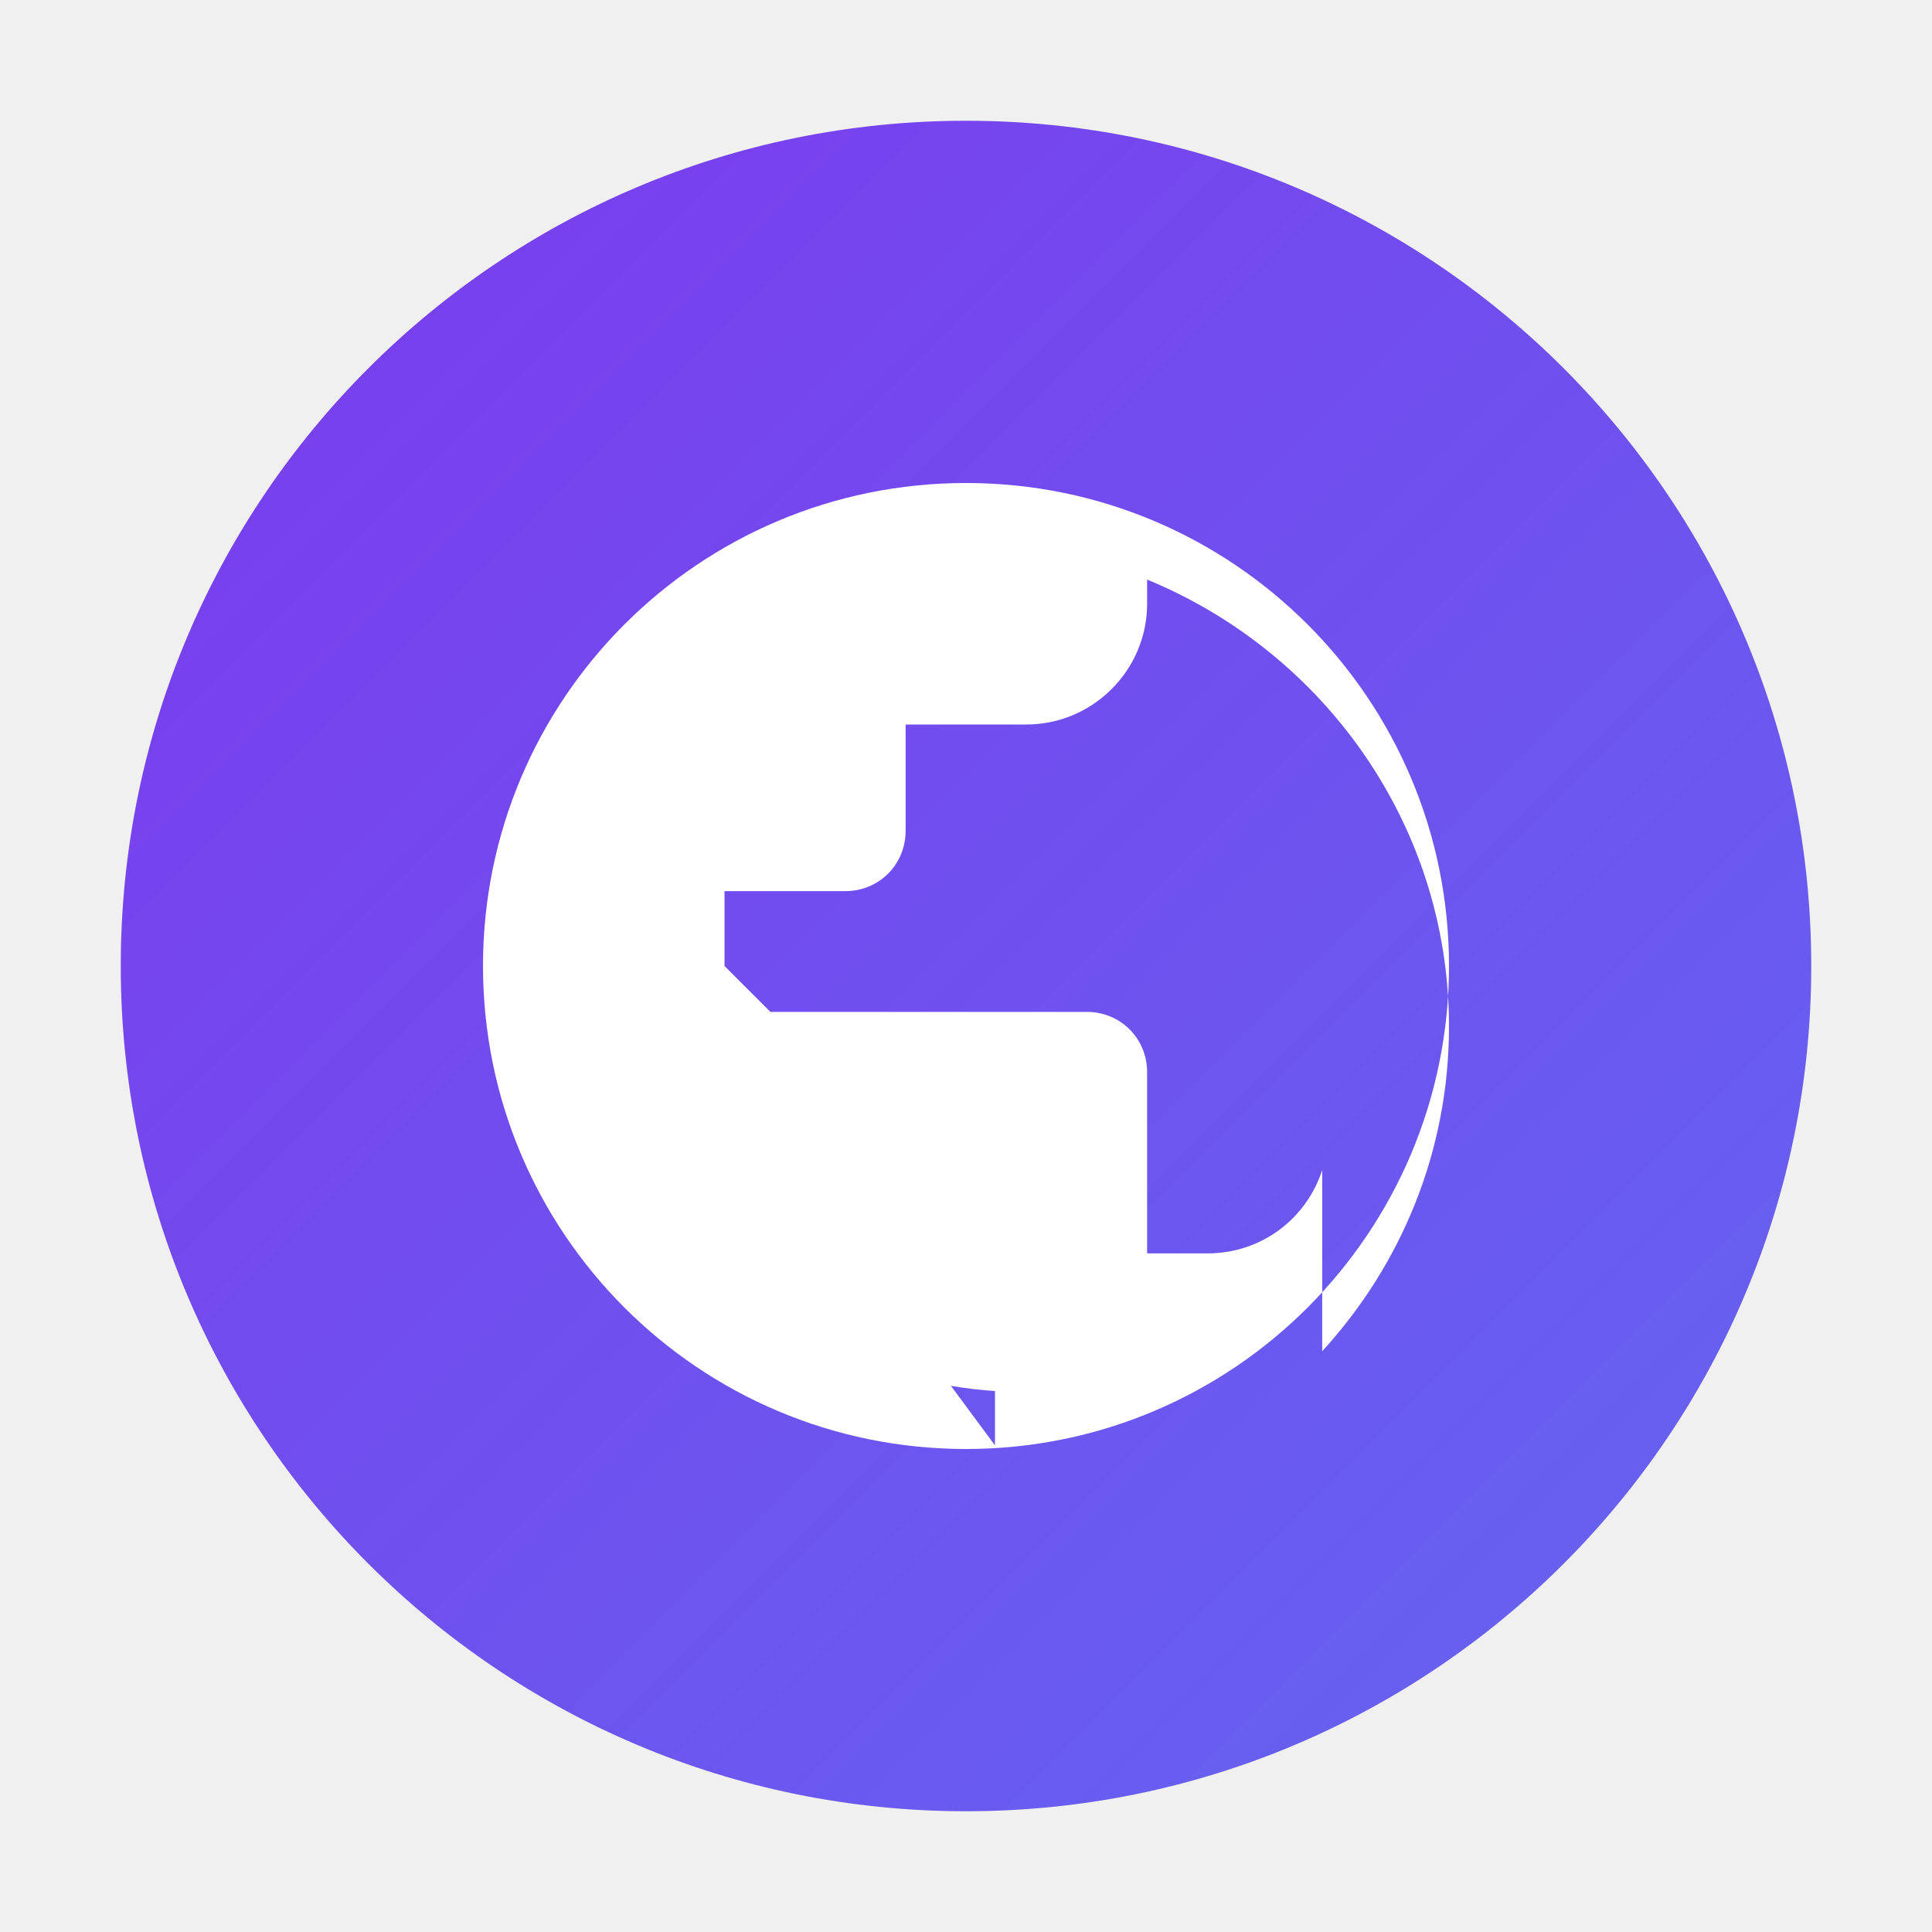
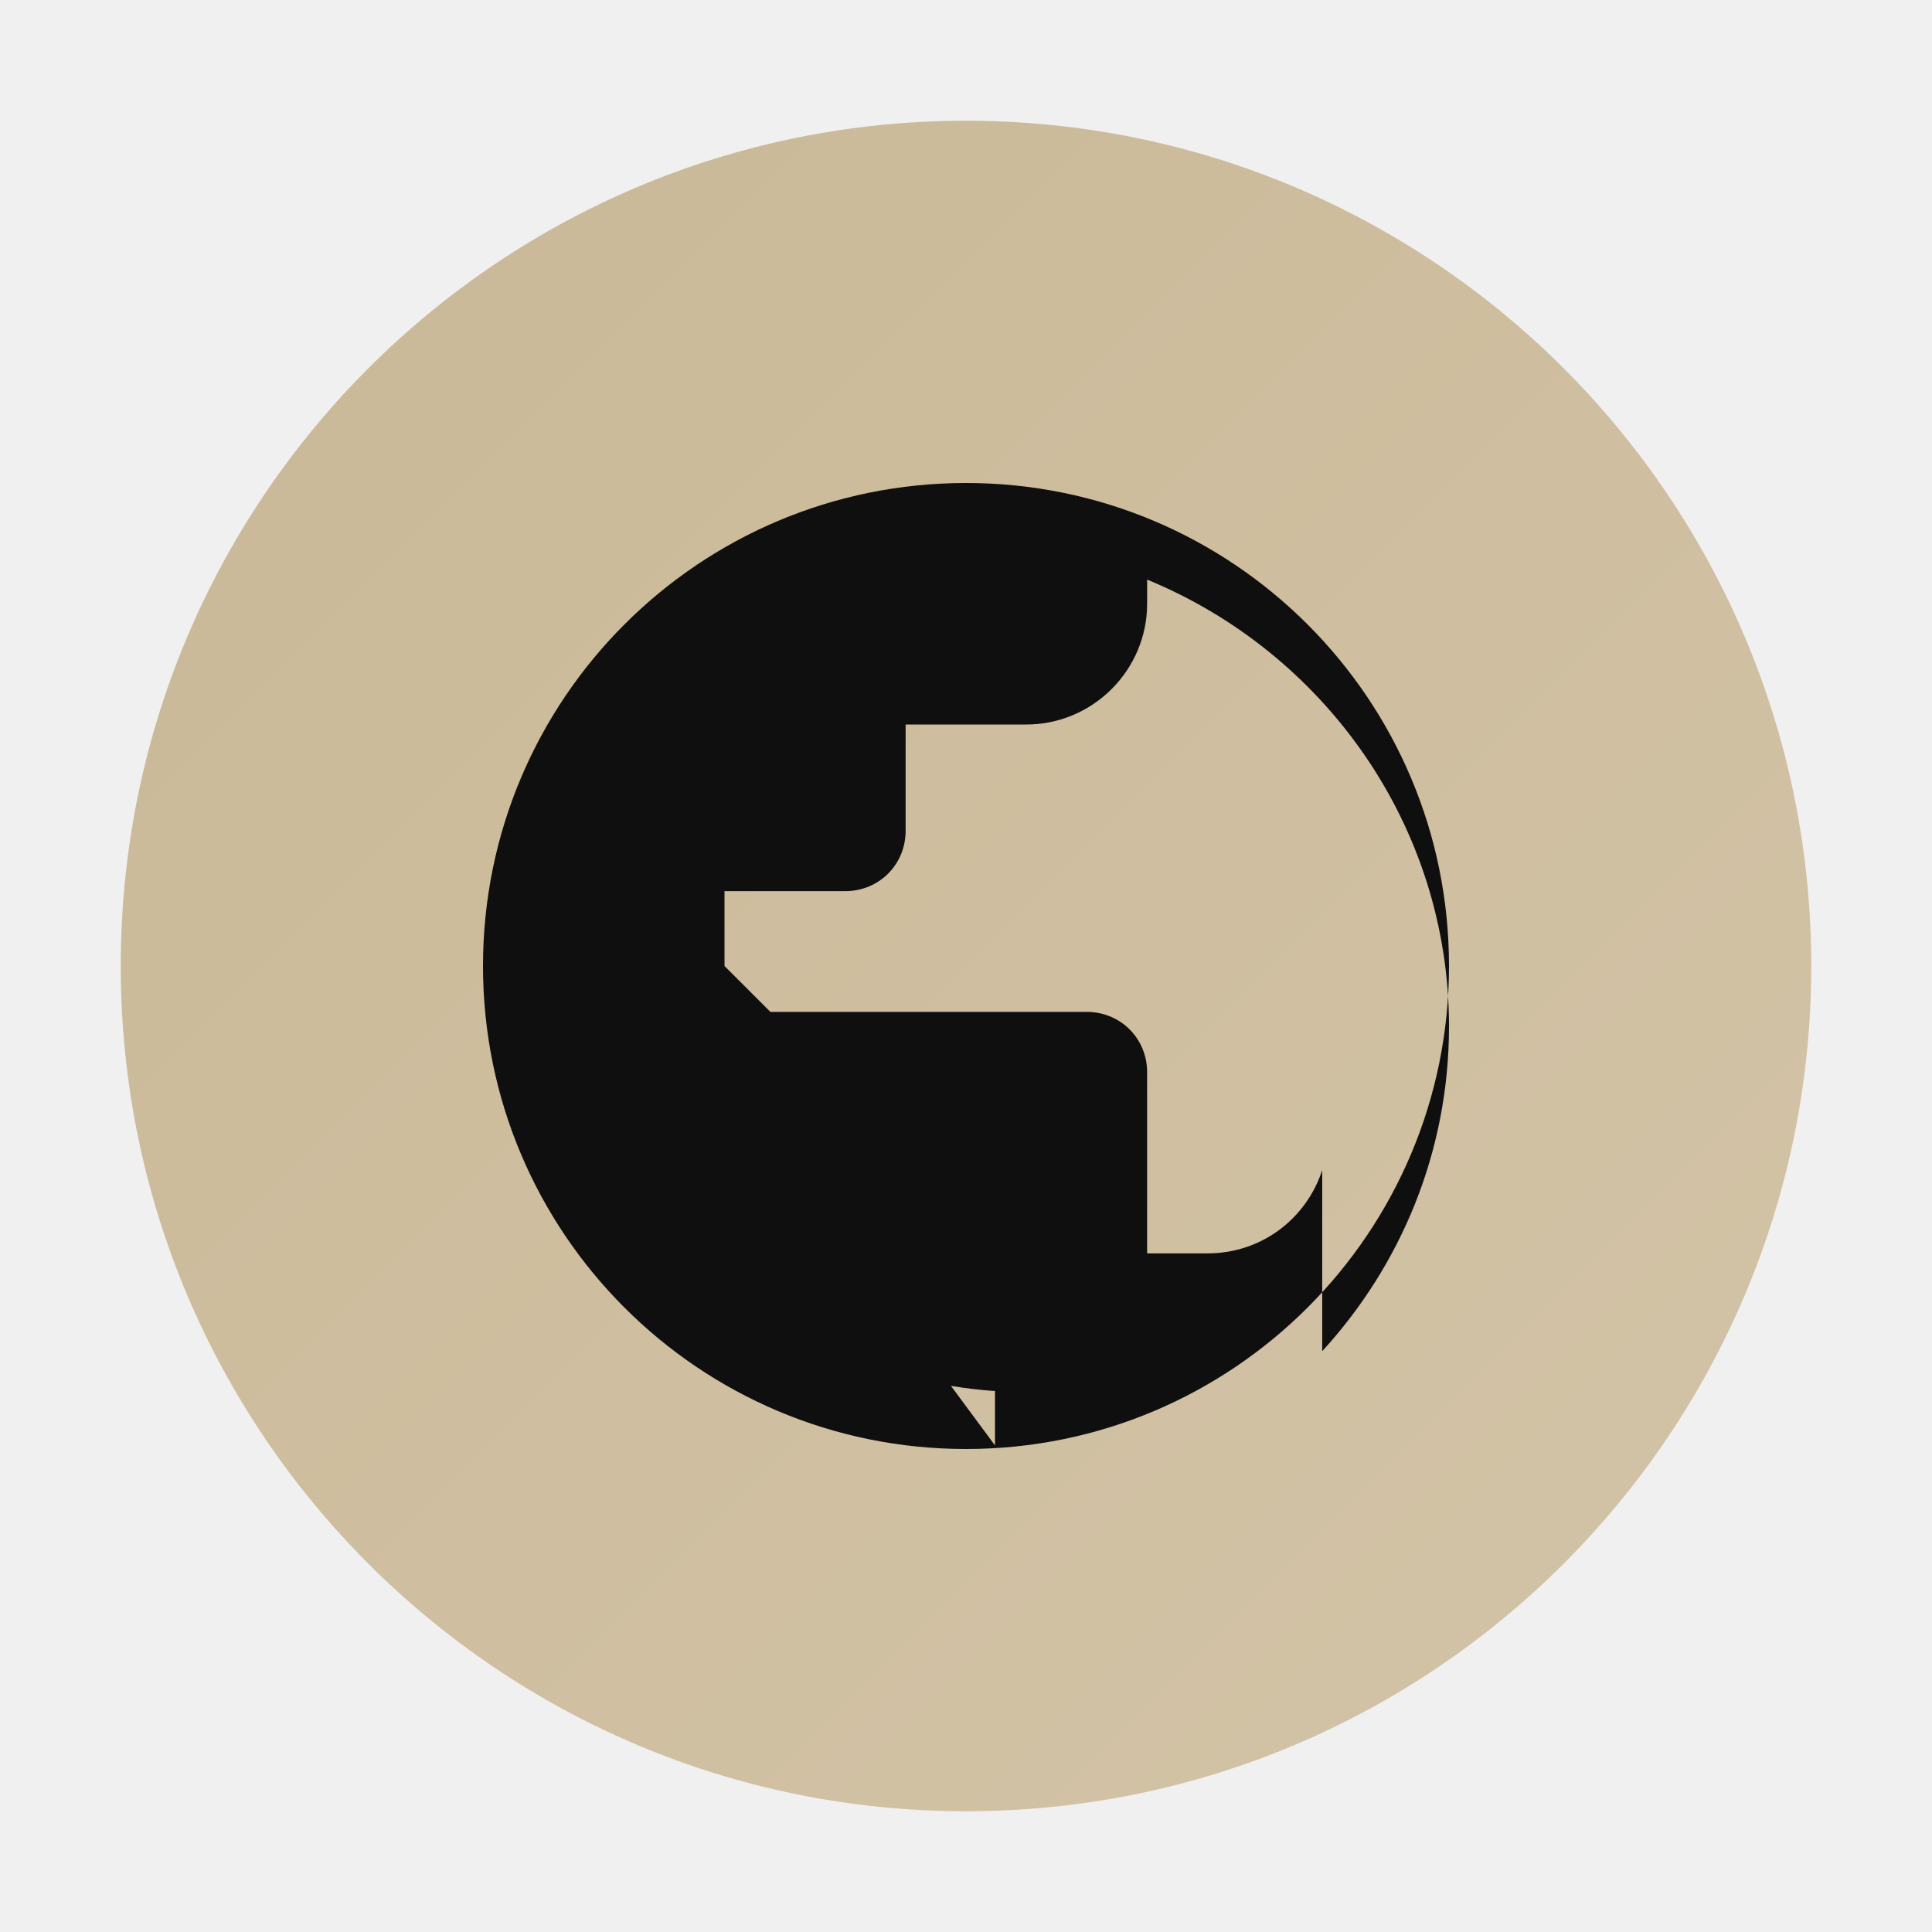
<svg xmlns="http://www.w3.org/2000/svg" viewBox="0 0 16 16">
  <defs>
    <linearGradient id="grad" x1="0%" y1="0%" x2="100%" y2="100%">
-       <stop offset="0%" style="stop-color:#7c3aed" />
-       <stop offset="100%" style="stop-color:#6366f1" />
+       <stop offset="0%" style="stop-color:#C9B896" />
+       <stop offset="100%" style="stop-color:#D4C4A8" />
    </linearGradient>
  </defs>
  <circle cx="8" cy="8" r="7" fill="url(#grad)" />
-   <path d="M8 4C5.79 4 4 5.79 4 8s1.79 4 4 4 4-1.79 4-4-1.79-4-4-4zm-.5 6.97V10c-.55 0-1-.45-1-1v-.5l-1.6-1.6c-.07.29-.11.59-.11.9 0 1.97 1.52 3.59 3.45 3.72 0 0 0 0 0 0v.45c0 0 0 0 0 0zm3.45-1.28c-.13.4-.5.69-.95.69h-.5v-1.5c0-.28-.22-.5-.5-.5H6v-1h1c.28 0 .5-.22.5-.5V6h1c.55 0 1-.45 1-1v-.2c1.46.6 2.5 2.03 2.5 3.7 0 1.04-.4 1.98-1.05 2.69z" fill="white" />
+   <path d="M8 4C5.79 4 4 5.79 4 8s1.79 4 4 4 4-1.79 4-4-1.79-4-4-4zm-.5 6.97V10c-.55 0-1-.45-1-1v-.5l-1.6-1.6c-.07.29-.11.59-.11.9 0 1.97 1.52 3.59 3.45 3.72 0 0 0 0 0 0v.45c0 0 0 0 0 0zm3.45-1.28c-.13.4-.5.69-.95.69h-.5v-1.5c0-.28-.22-.5-.5-.5H6v-1h1c.28 0 .5-.22.5-.5V6h1c.55 0 1-.45 1-1v-.2c1.46.6 2.5 2.03 2.5 3.7 0 1.04-.4 1.98-1.05 2.69z" fill="#0F0F0F" />
</svg>
